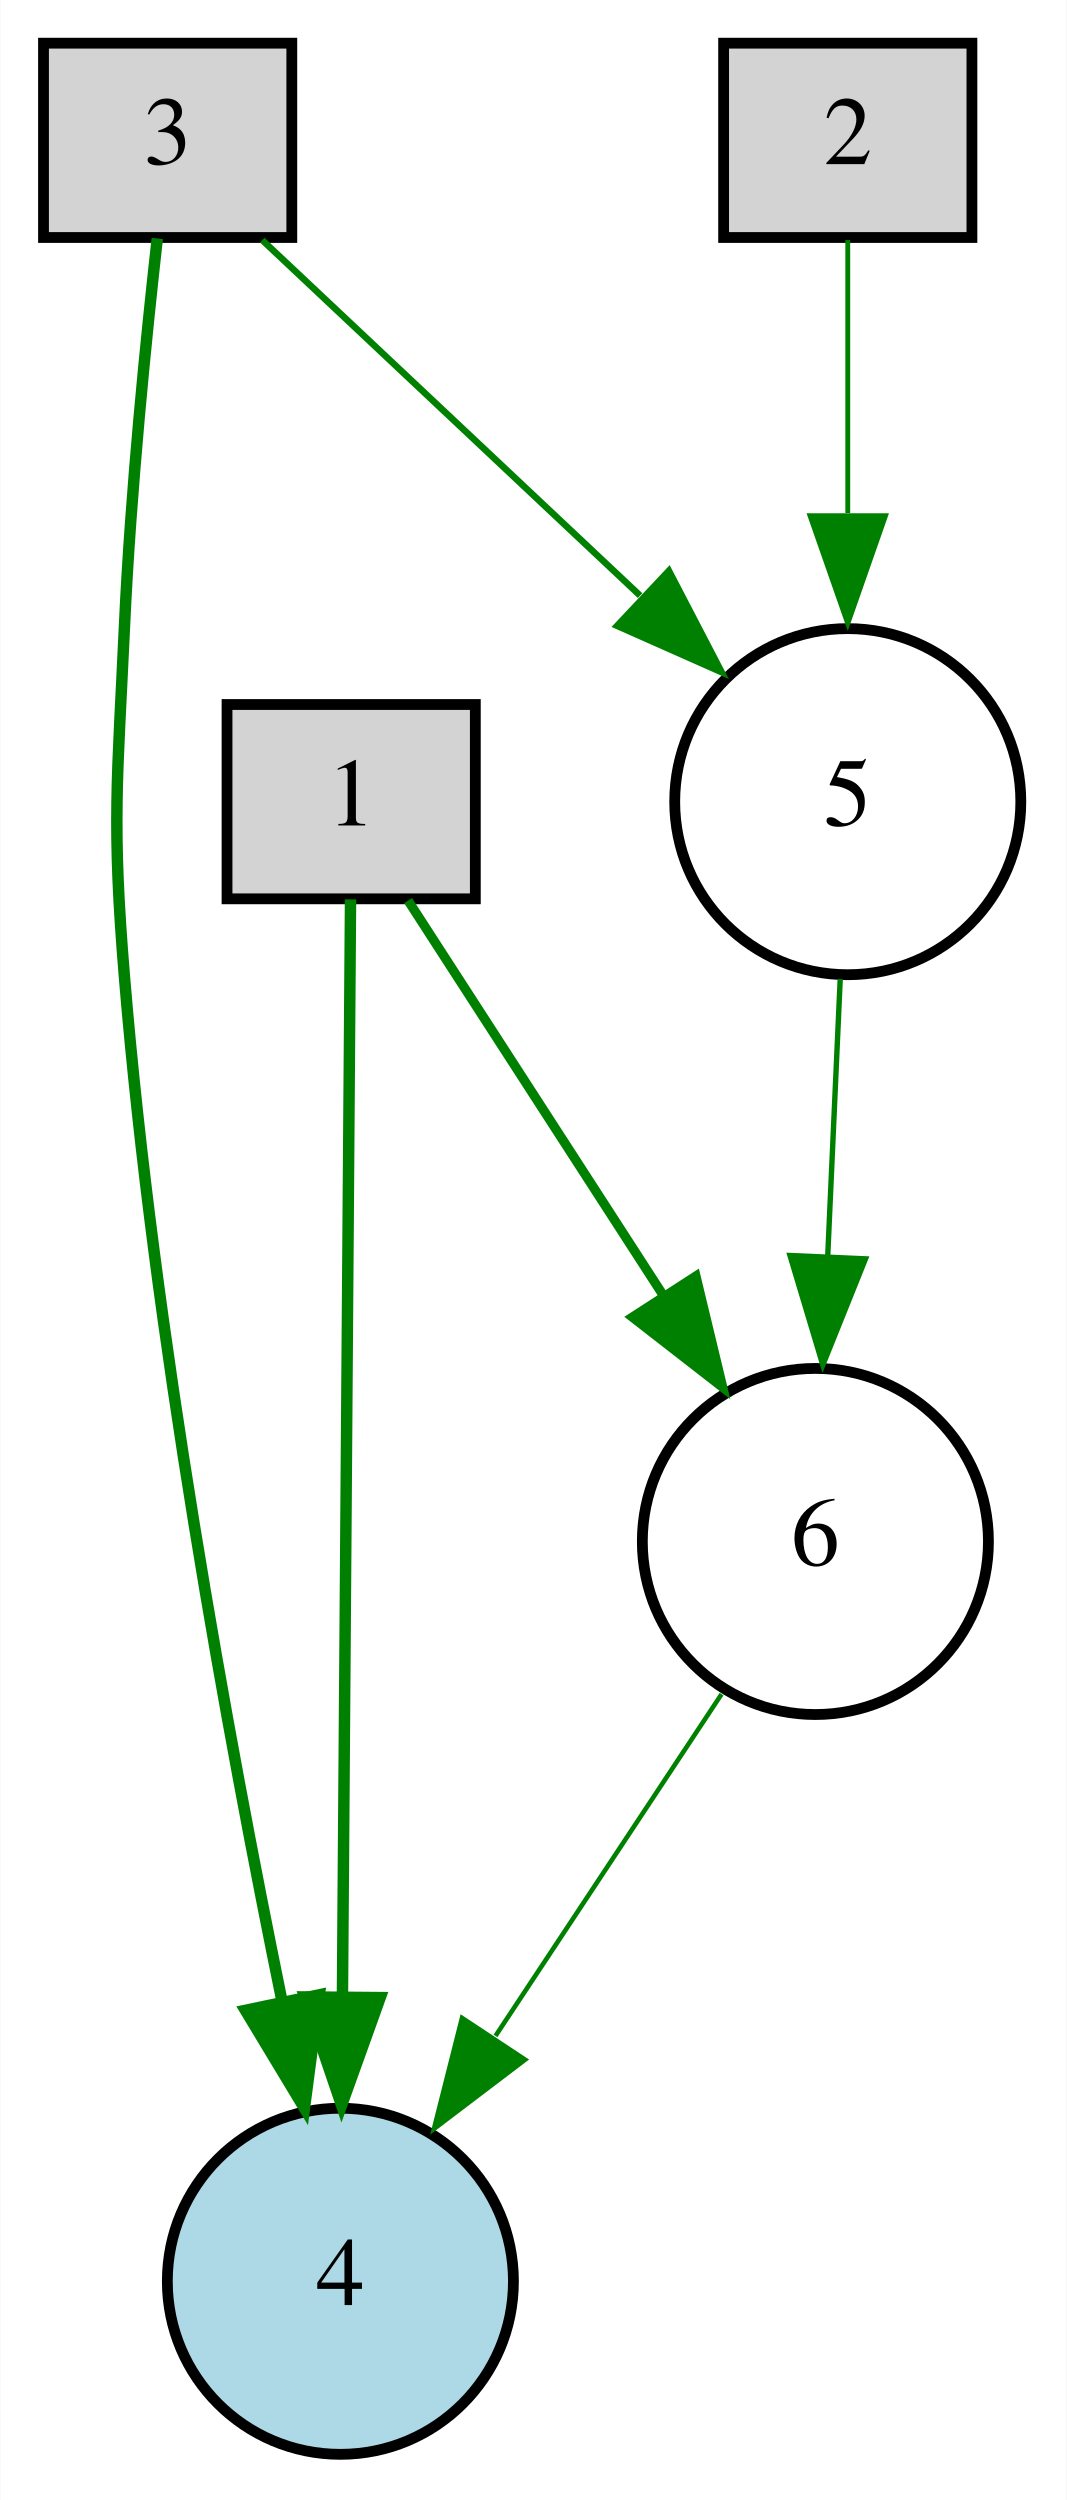
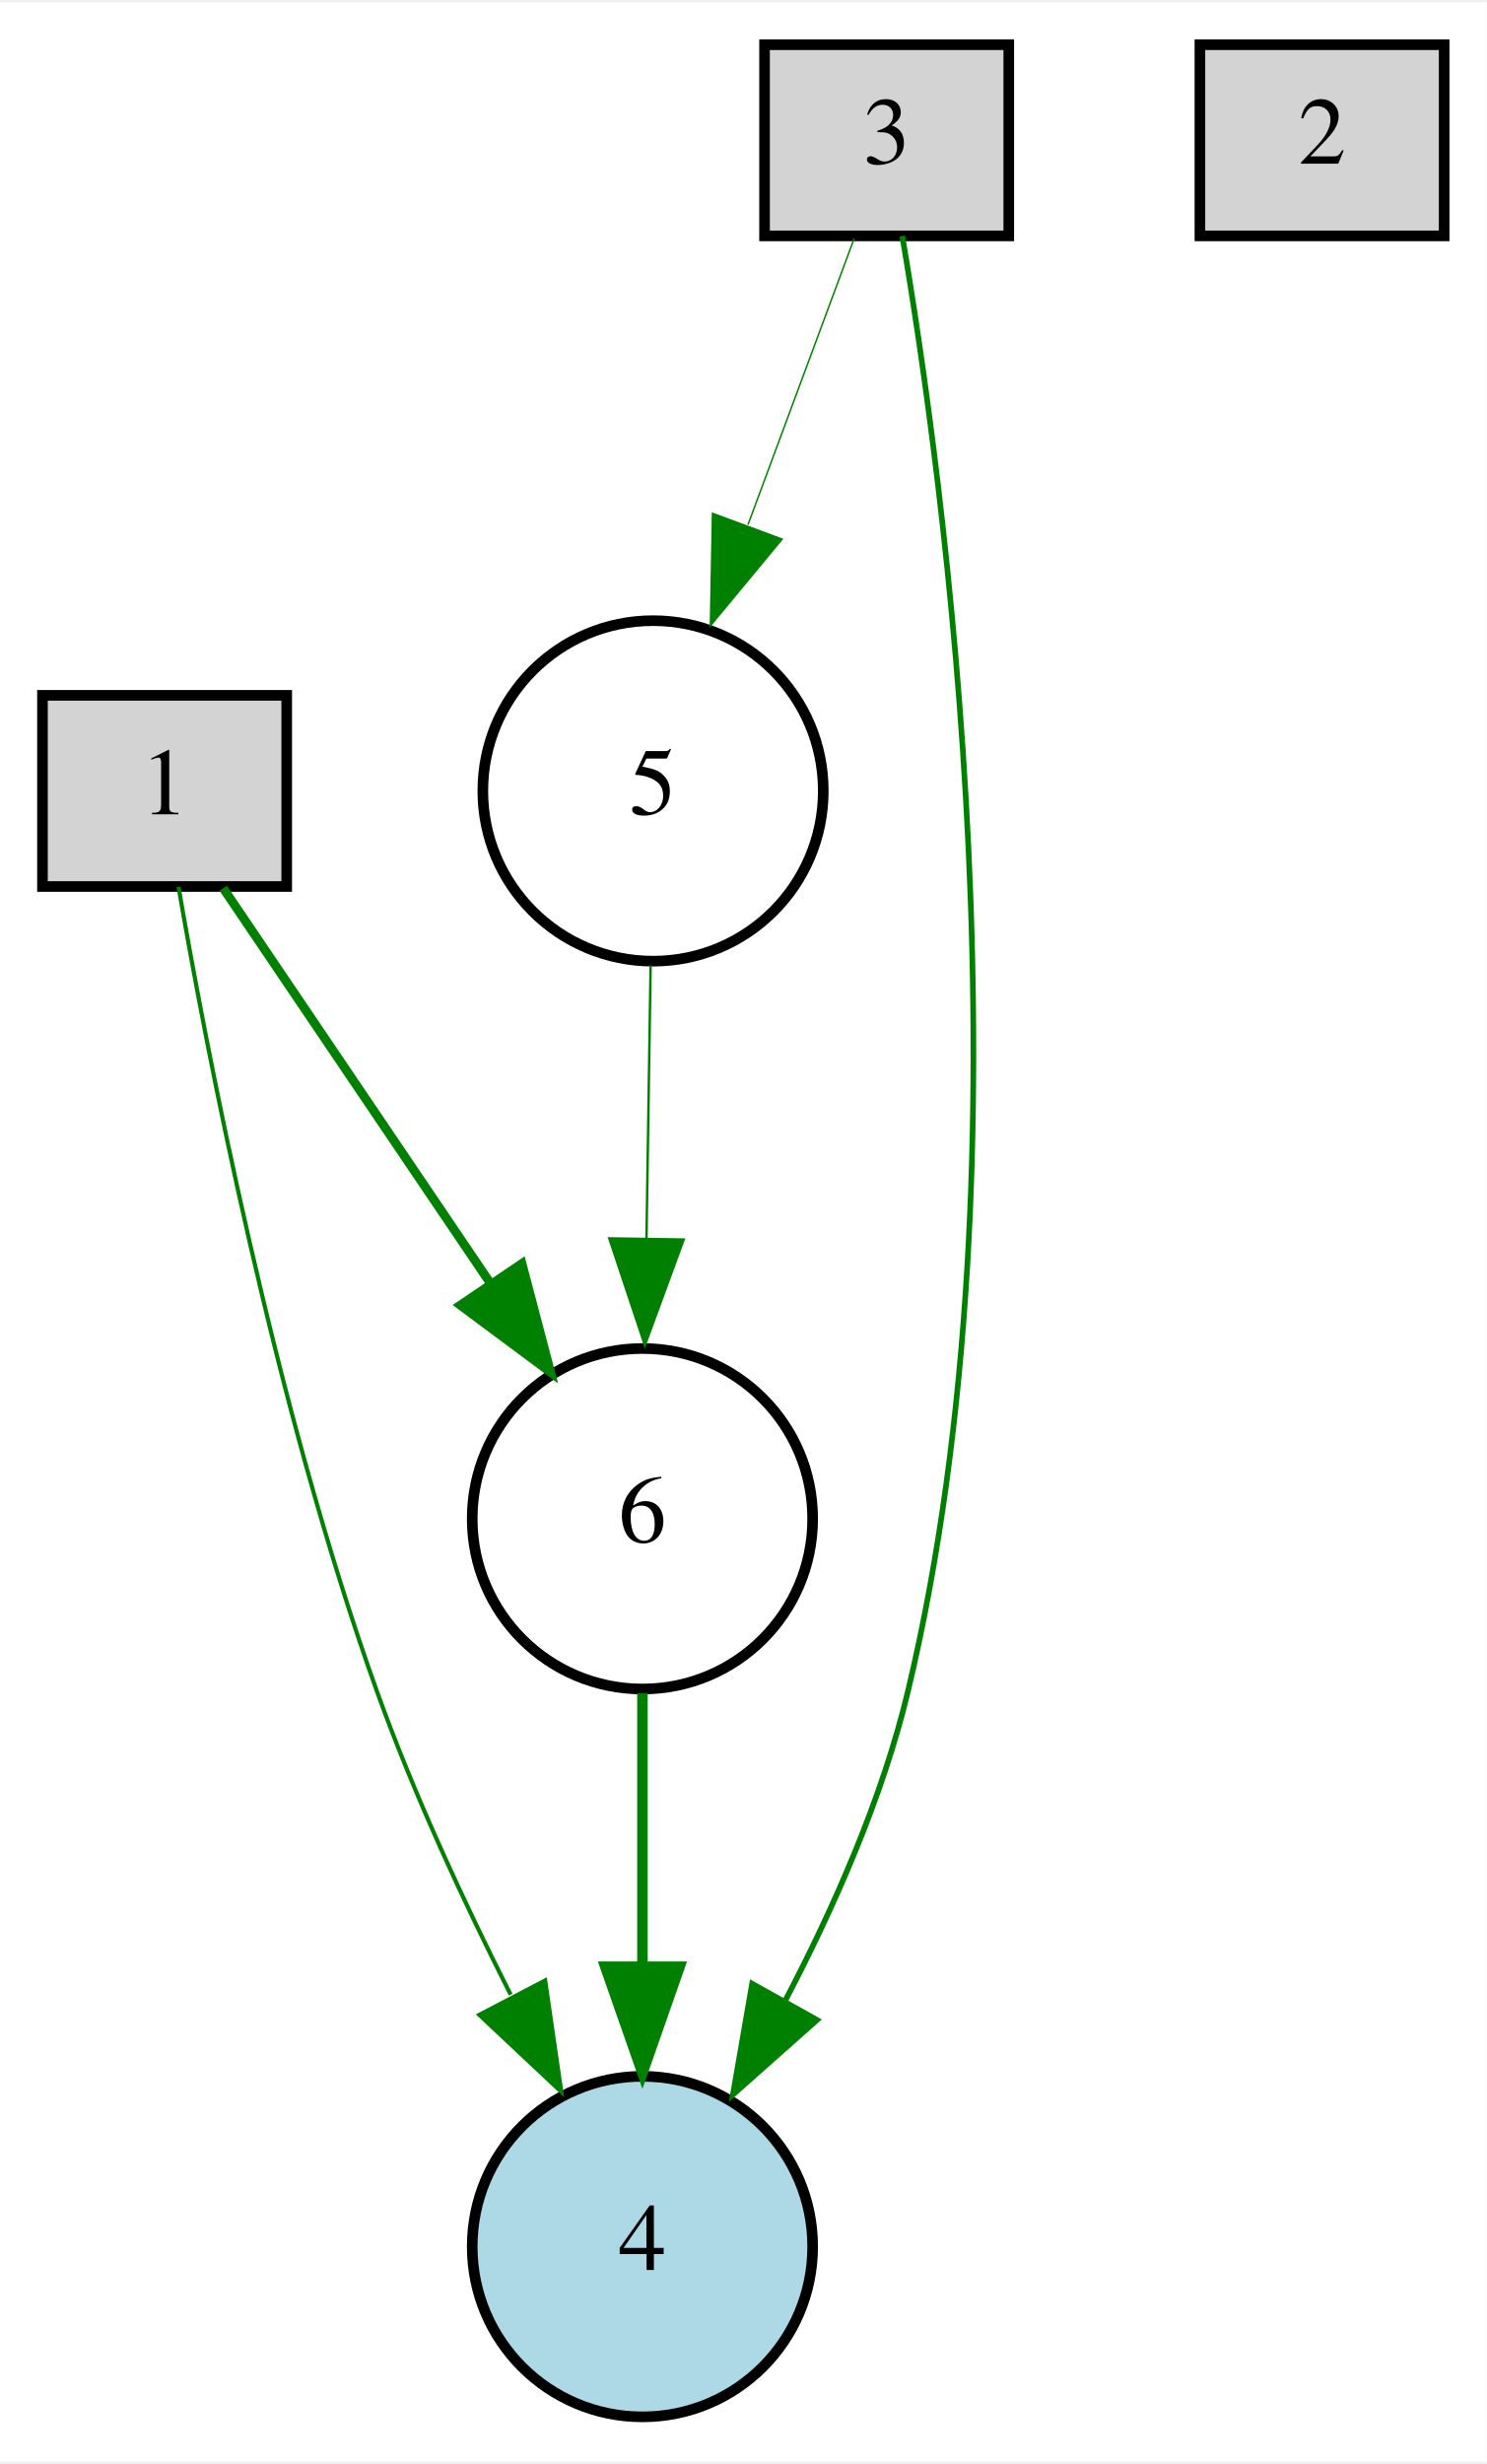
- <svg xmlns="http://www.w3.org/2000/svg" width="99pt" height="232pt" viewBox="0.00 0.00 98.76 231.58">
+ <svg xmlns="http://www.w3.org/2000/svg" width="140pt" height="232pt" viewBox="0.00 0.00 140.00 231.58">
  <g id="graph0" class="graph" transform="scale(1 1) rotate(0) translate(4 227.58)">
-     <polygon fill="white" stroke="transparent" points="-4,4 -4,-227.58 94.76,-227.58 94.76,4 -4,4" />
+     <polygon fill="white" stroke="transparent" points="-4,4 -4,-227.58 136,-227.58 136,4 -4,4" />
    <g id="node1" class="node">
-       <polygon fill="lightgray" stroke="black" points="40,-162.32 17,-162.32 17,-144.32 40,-144.32 40,-162.32" />
-       <text text-anchor="middle" x="28.5" y="-151.12" font-family="Times,serif" font-size="9.00">1</text>
+       <polygon fill="lightgray" stroke="black" points="23,-162.32 0,-162.32 0,-144.32 23,-144.32 23,-162.32" />
+       <text text-anchor="middle" x="11.5" y="-151.12" font-family="Times,serif" font-size="9.00">1</text>
    </g>
    <g id="node4" class="node">
-       <ellipse fill="lightblue" stroke="black" cx="27.5" cy="-16.26" rx="16.03" ry="16.03" />
-       <text text-anchor="middle" x="27.5" y="-14.06" font-family="Times,serif" font-size="9.00">4</text>
+       <ellipse fill="lightblue" stroke="black" cx="56.5" cy="-16.26" rx="16.03" ry="16.03" />
+       <text text-anchor="middle" x="56.5" y="-14.06" font-family="Times,serif" font-size="9.00">4</text>
    </g>
    <g id="edge1" class="edge">
-       <path fill="none" stroke="green" stroke-width="1.06" d="M28.44,-144.27C28.3,-124.67 27.92,-73.74 27.69,-42.65" />
-       <polygon fill="green" stroke="green" stroke-width="1.06" points="31.19,-42.54 27.61,-32.57 24.19,-42.6 31.19,-42.54" />
+       <path fill="none" stroke="green" stroke-width="0.39" d="M12.81,-144.29C15.41,-129.18 21.82,-95.56 31.5,-68.53 34.95,-58.91 39.67,-48.72 44.09,-39.98" />
+       <polygon fill="green" stroke="green" stroke-width="0.39" points="47.34,-41.32 48.86,-30.83 41.14,-38.08 47.34,-41.32" />
    </g>
    <g id="node6" class="node">
-       <ellipse fill="white" stroke="black" cx="71.5" cy="-84.79" rx="16.03" ry="16.03" />
-       <text text-anchor="middle" x="71.5" y="-82.59" font-family="Times,serif" font-size="9.00">6</text>
+       <ellipse fill="white" stroke="black" cx="56.5" cy="-84.79" rx="16.03" ry="16.03" />
+       <text text-anchor="middle" x="56.5" y="-82.59" font-family="Times,serif" font-size="9.00">6</text>
    </g>
-     <g id="edge7" class="edge">
-       <path fill="none" stroke="green" stroke-width="0.87" d="M33.77,-144.16C39.62,-135.11 49.29,-120.15 57.38,-107.63" />
-       <polygon fill="green" stroke="green" stroke-width="0.87" points="60.43,-109.37 62.91,-99.07 54.55,-105.57 60.43,-109.37" />
+     <g id="edge6" class="edge">
+       <path fill="none" stroke="green" stroke-width="0.84" d="M17.02,-144.16C23.21,-135 33.51,-119.77 42.04,-107.17" />
+       <polygon fill="green" stroke="green" stroke-width="0.84" points="45.15,-108.82 47.85,-98.58 39.35,-104.9 45.15,-108.82" />
    </g>
    <g id="node2" class="node">
-       <polygon fill="lightgray" stroke="black" points="86,-223.58 63,-223.58 63,-205.58 86,-205.58 86,-223.58" />
-       <text text-anchor="middle" x="74.5" y="-212.38" font-family="Times,serif" font-size="9.00">2</text>
+       <polygon fill="lightgray" stroke="black" points="132,-223.58 109,-223.58 109,-205.58 132,-205.58 132,-223.58" />
+       <text text-anchor="middle" x="120.5" y="-212.38" font-family="Times,serif" font-size="9.00">2</text>
+     </g>
+     <g id="node3" class="node">
+       <polygon fill="lightgray" stroke="black" points="91,-223.58 68,-223.58 68,-205.58 91,-205.58 91,-223.58" />
+       <text text-anchor="middle" x="79.5" y="-212.38" font-family="Times,serif" font-size="9.00">3</text>
+     </g>
+     <g id="edge2" class="edge">
+       <path fill="none" stroke="green" stroke-width="0.53" d="M80.97,-205.57C84.74,-183.39 93.66,-119.48 81.5,-68.53 79.1,-58.48 74.51,-48.12 69.91,-39.35" />
+       <polygon fill="green" stroke="green" stroke-width="0.53" points="72.94,-37.6 65.02,-30.57 66.83,-41.01 72.94,-37.6" />
    </g>
    <g id="node5" class="node">
-       <ellipse fill="white" stroke="black" cx="74.5" cy="-153.32" rx="16.03" ry="16.03" />
-       <text text-anchor="middle" x="74.5" y="-151.12" font-family="Times,serif" font-size="9.00">5</text>
+       <ellipse fill="white" stroke="black" cx="57.5" cy="-153.32" rx="16.03" ry="16.03" />
+       <text text-anchor="middle" x="57.5" y="-151.12" font-family="Times,serif" font-size="9.00">5</text>
+     </g>
+     <g id="edge5" class="edge">
+       <path fill="none" stroke="green" stroke-width="0.14" d="M76.44,-205.34C73.85,-198.35 69.99,-187.97 66.44,-178.39" />
+       <polygon fill="green" stroke="green" stroke-width="0.14" points="69.66,-177.03 62.9,-168.87 63.1,-179.46 69.66,-177.03" />
    </g>
    <g id="edge3" class="edge">
-       <path fill="none" stroke="green" stroke-width="0.45" d="M74.5,-205.34C74.5,-198.76 74.5,-189.16 74.5,-180.06" />
-       <polygon fill="green" stroke="green" stroke-width="0.45" points="78,-179.81 74.5,-169.81 71,-179.81 78,-179.81" />
-     </g>
-     <g id="node3" class="node">
-       <polygon fill="lightgray" stroke="black" points="23,-223.58 0,-223.58 0,-205.58 23,-205.58 23,-223.58" />
-       <text text-anchor="middle" x="11.5" y="-212.38" font-family="Times,serif" font-size="9.00">3</text>
-     </g>
-     <g id="edge2" class="edge">
-       <path fill="none" stroke="green" stroke-width="1.06" d="M10.54,-205.49C9.55,-196.67 8.07,-182.15 7.5,-169.58 6.84,-155.14 6.31,-151.46 7.5,-137.05 10.23,-104.07 17.13,-66.5 22.06,-42.37" />
-       <polygon fill="green" stroke="green" stroke-width="1.06" points="25.55,-42.8 24.17,-32.29 18.7,-41.36 25.55,-42.8" />
-     </g>
-     <g id="edge6" class="edge">
-       <path fill="none" stroke="green" stroke-width="0.61" d="M20.26,-205.34C29.27,-196.86 43.6,-183.39 55.26,-172.41" />
-       <polygon fill="green" stroke="green" stroke-width="0.61" points="57.93,-174.71 62.82,-165.31 53.13,-169.61 57.93,-174.71" />
+       <path fill="none" stroke="green" stroke-width="0.23" d="M57.27,-136.89C57.15,-129.25 57.01,-119.82 56.88,-111.16" />
+       <polygon fill="green" stroke="green" stroke-width="0.23" points="60.38,-111.08 56.73,-101.14 53.38,-111.19 60.38,-111.08" />
    </g>
    <g id="edge4" class="edge">
-       <path fill="none" stroke="green" stroke-width="0.5" d="M73.8,-136.89C73.46,-129.25 73.03,-119.82 72.64,-111.16" />
-       <polygon fill="green" stroke="green" stroke-width="0.5" points="76.14,-110.97 72.19,-101.14 69.15,-111.28 76.14,-110.97" />
-     </g>
-     <g id="edge5" class="edge">
-       <path fill="none" stroke="green" stroke-width="0.43" d="M62.81,-70.65C56.84,-61.63 48.78,-49.44 41.87,-38.99" />
-       <polygon fill="green" stroke="green" stroke-width="0.43" points="44.61,-36.79 36.17,-30.38 38.77,-40.65 44.61,-36.79" />
+       <path fill="none" stroke="green" stroke-width="0.99" d="M56.5,-68.36C56.5,-60.72 56.5,-51.3 56.5,-42.63" />
+       <polygon fill="green" stroke="green" stroke-width="0.99" points="60,-42.61 56.5,-32.61 53,-42.61 60,-42.61" />
    </g>
  </g>
</svg>
